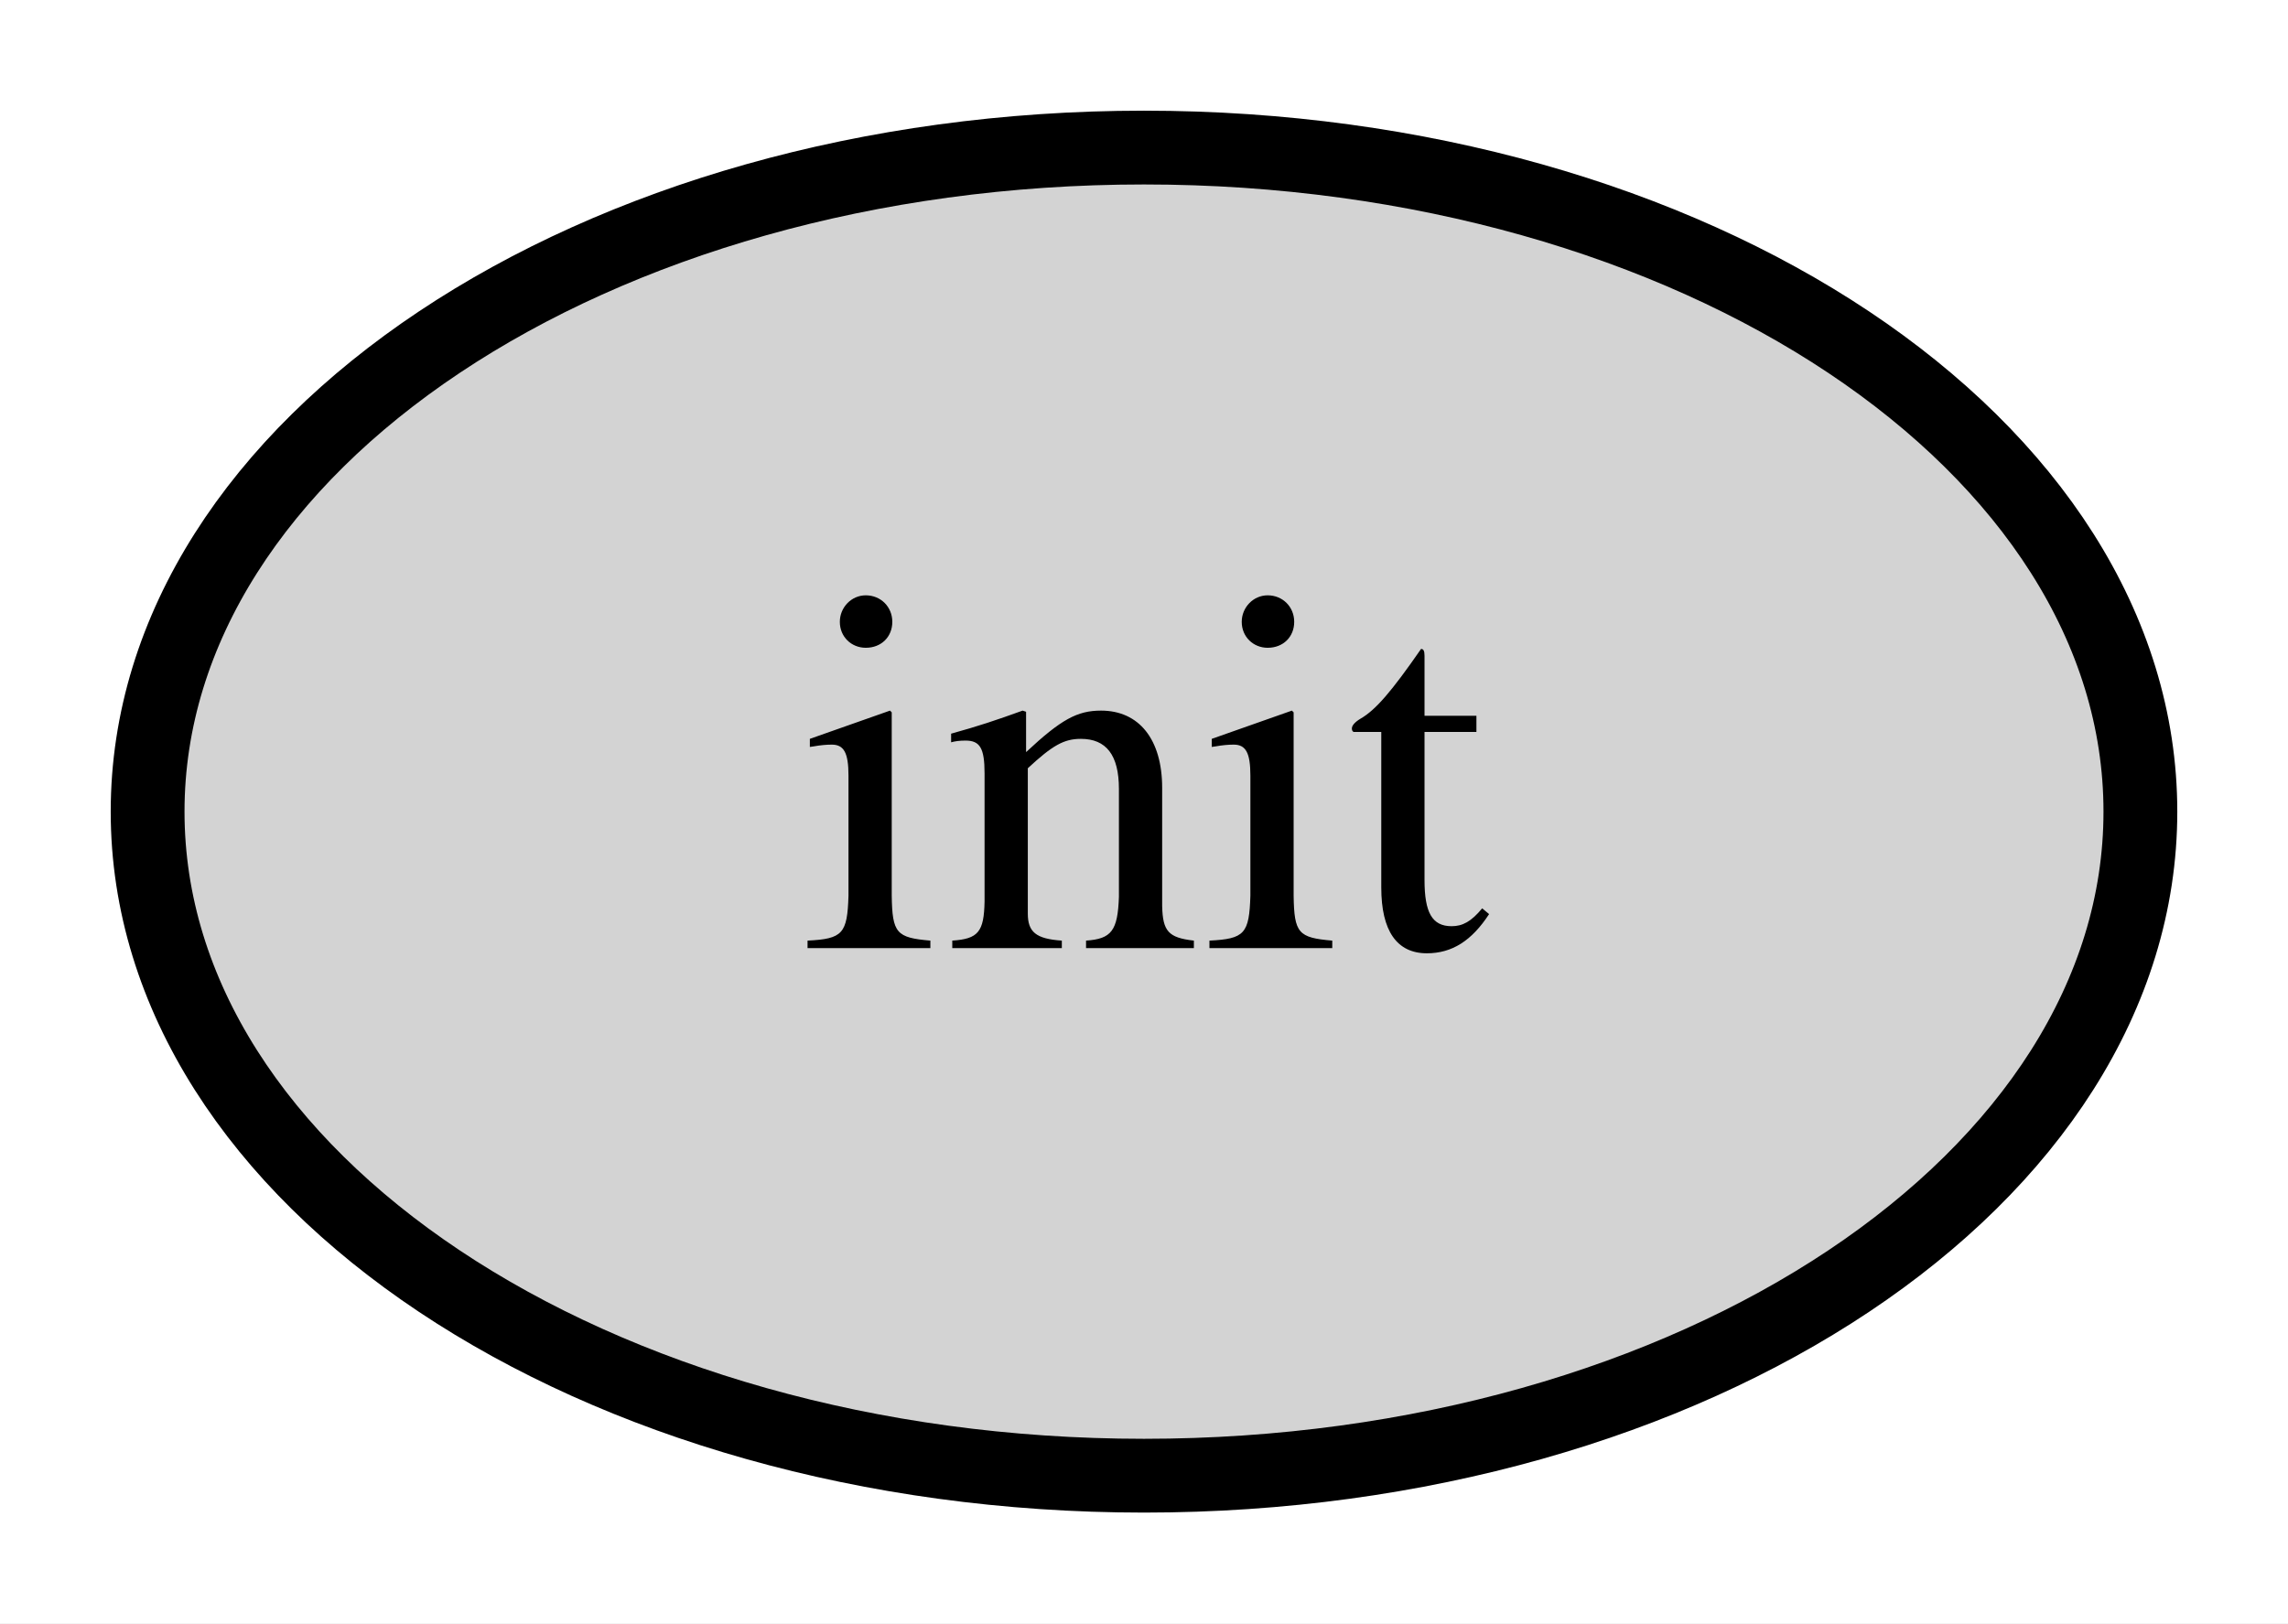
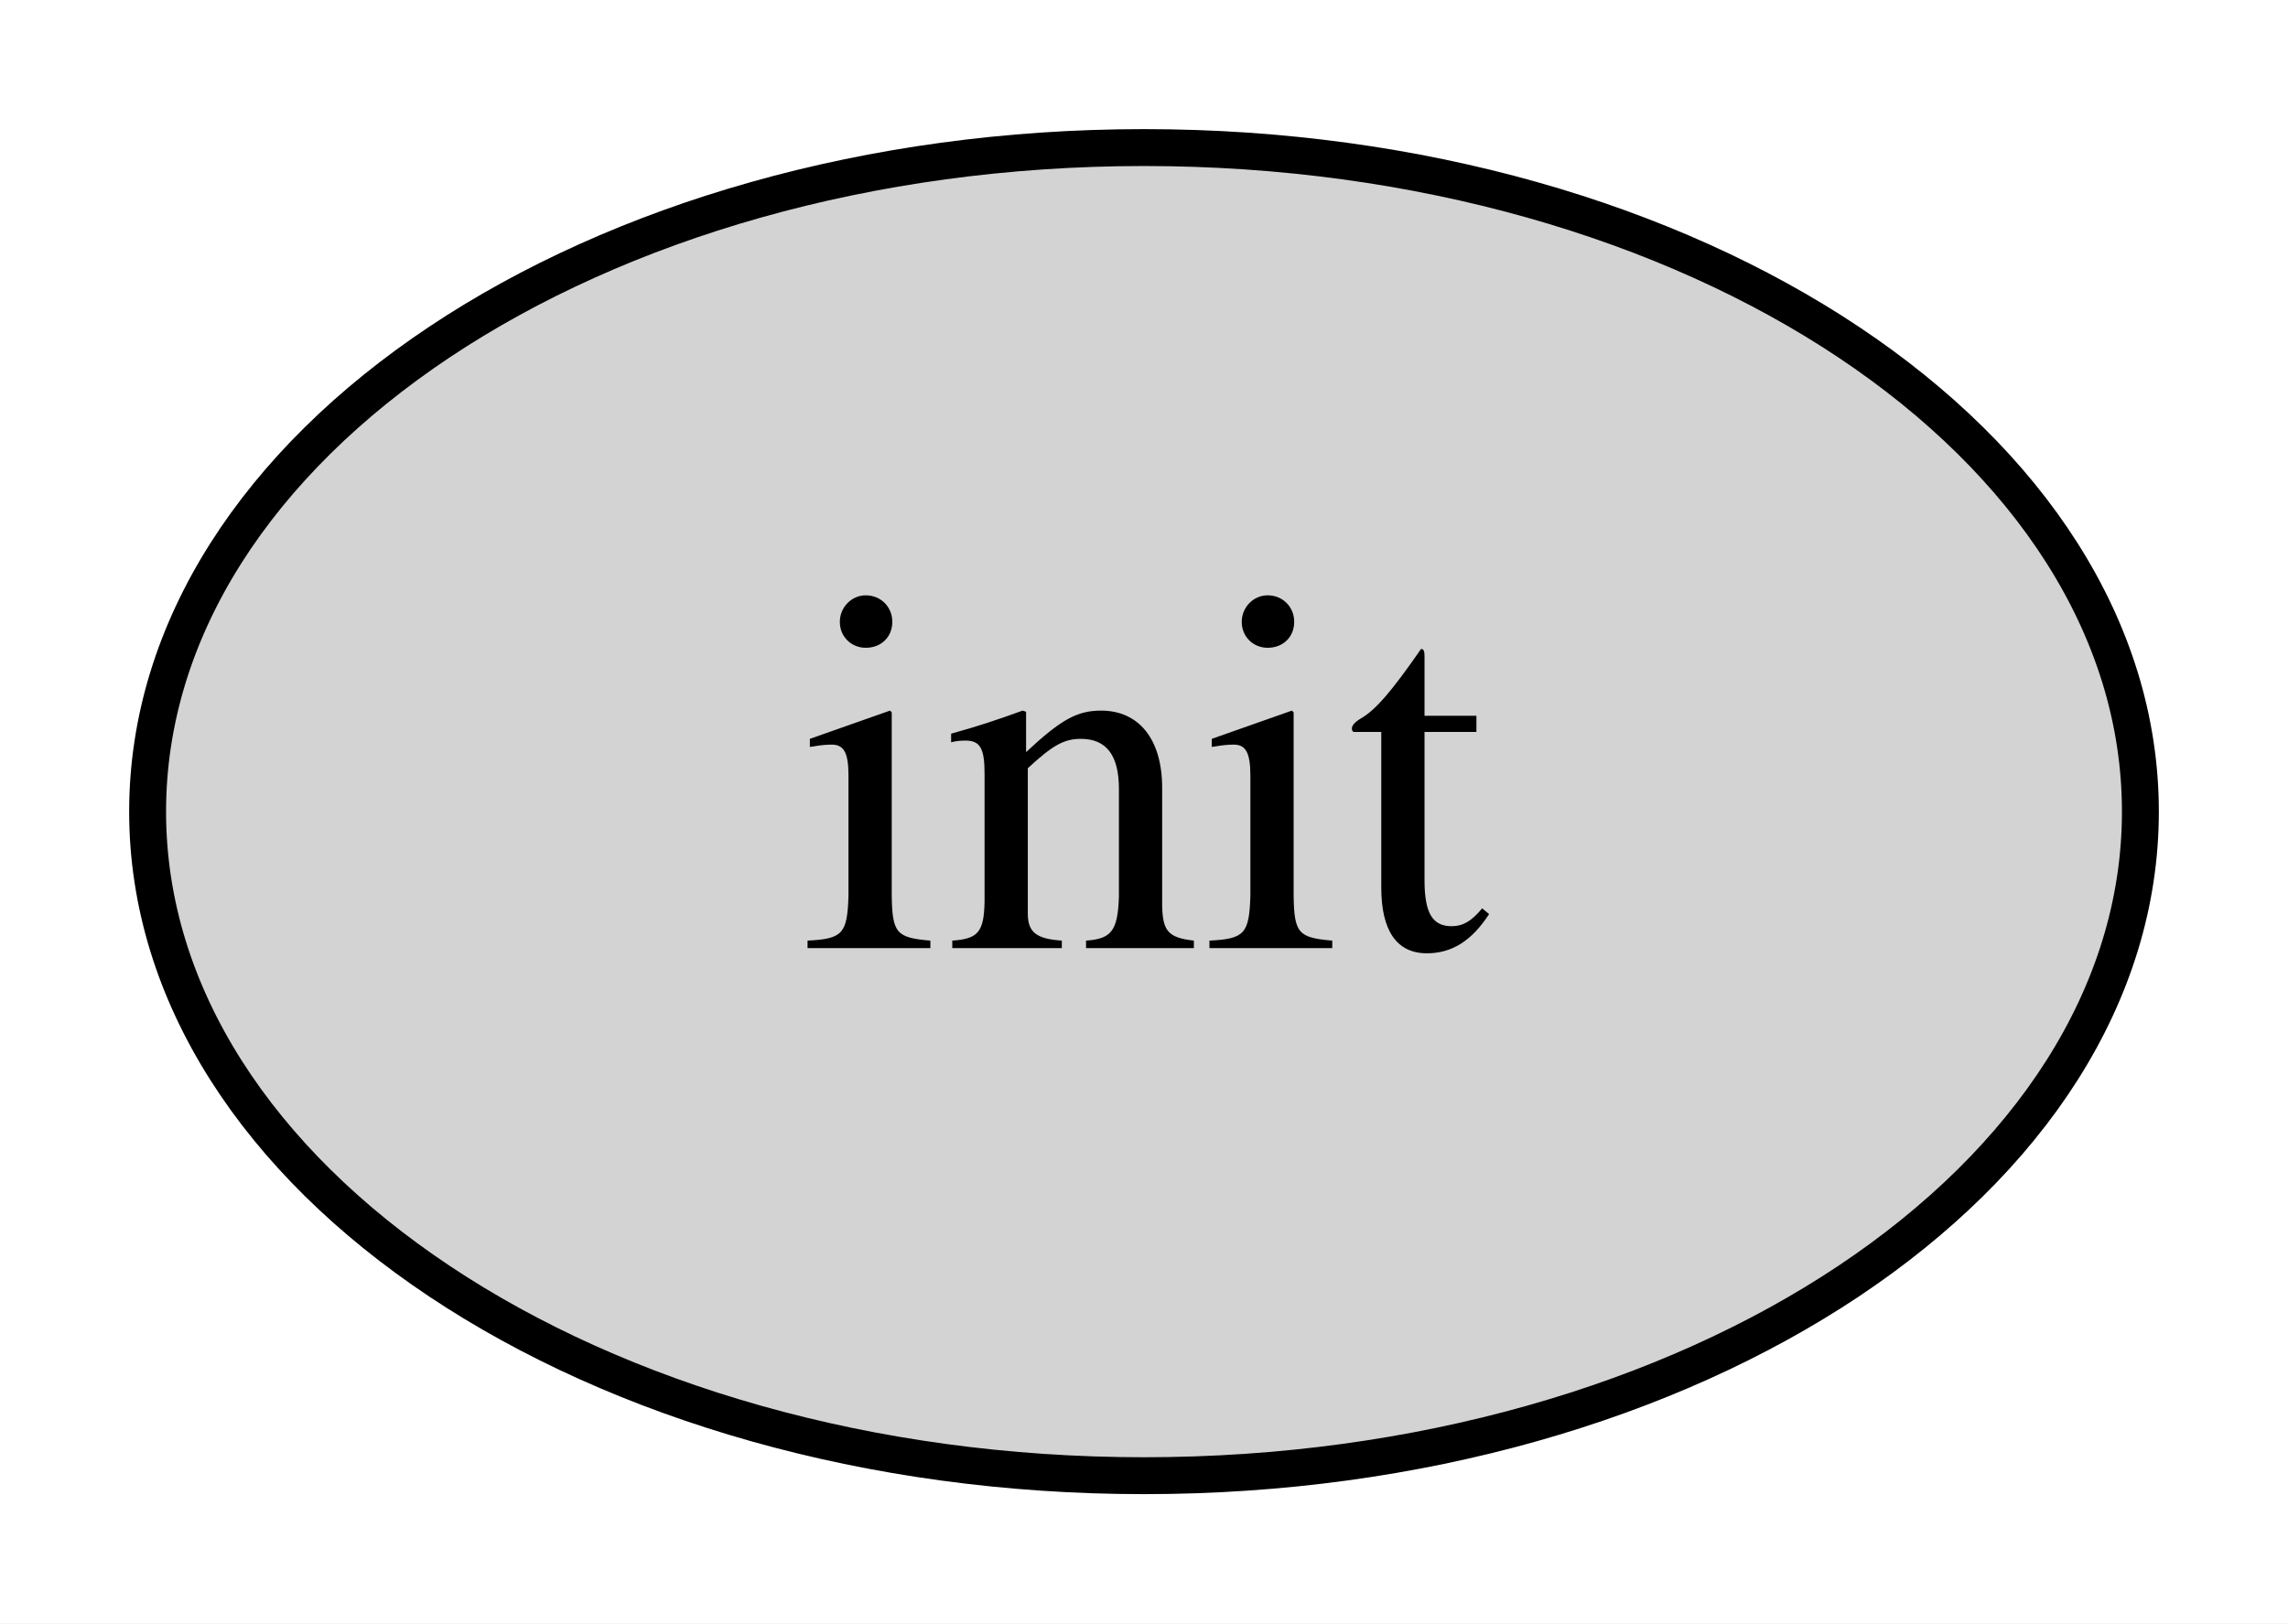
<svg xmlns="http://www.w3.org/2000/svg" xmlns:xlink="http://www.w3.org/1999/xlink" width="62pt" height="44pt" viewBox="0.00 0.00 62.00 44.00">
  <g id="graph0" class="graph" transform="scale(1 1) rotate(0) translate(4 40)">
    <polygon fill="#ffffff" stroke="transparent" points="-4,4 -4,-40 58,-40 58,4 -4,4" />
    <g id="node1" class="node">
      <g id="a_node1">
        <a xlink:href="/datasets/select/init" xlink:title="init">
-           <ellipse fill="#d3d3d3" stroke="#000000" stroke-width="2" cx="27" cy="-18" rx="27" ry="18" />
+           <ellipse fill="#d3d3d3" stroke="#000000" cx="27" cy="-18" rx="27" ry="18" />
          <text text-anchor="middle" x="27" y="-14.3" font-family="Times,serif" font-size="14.00" fill="#000000">init</text>
        </a>
      </g>
    </g>
  </g>
</svg>
